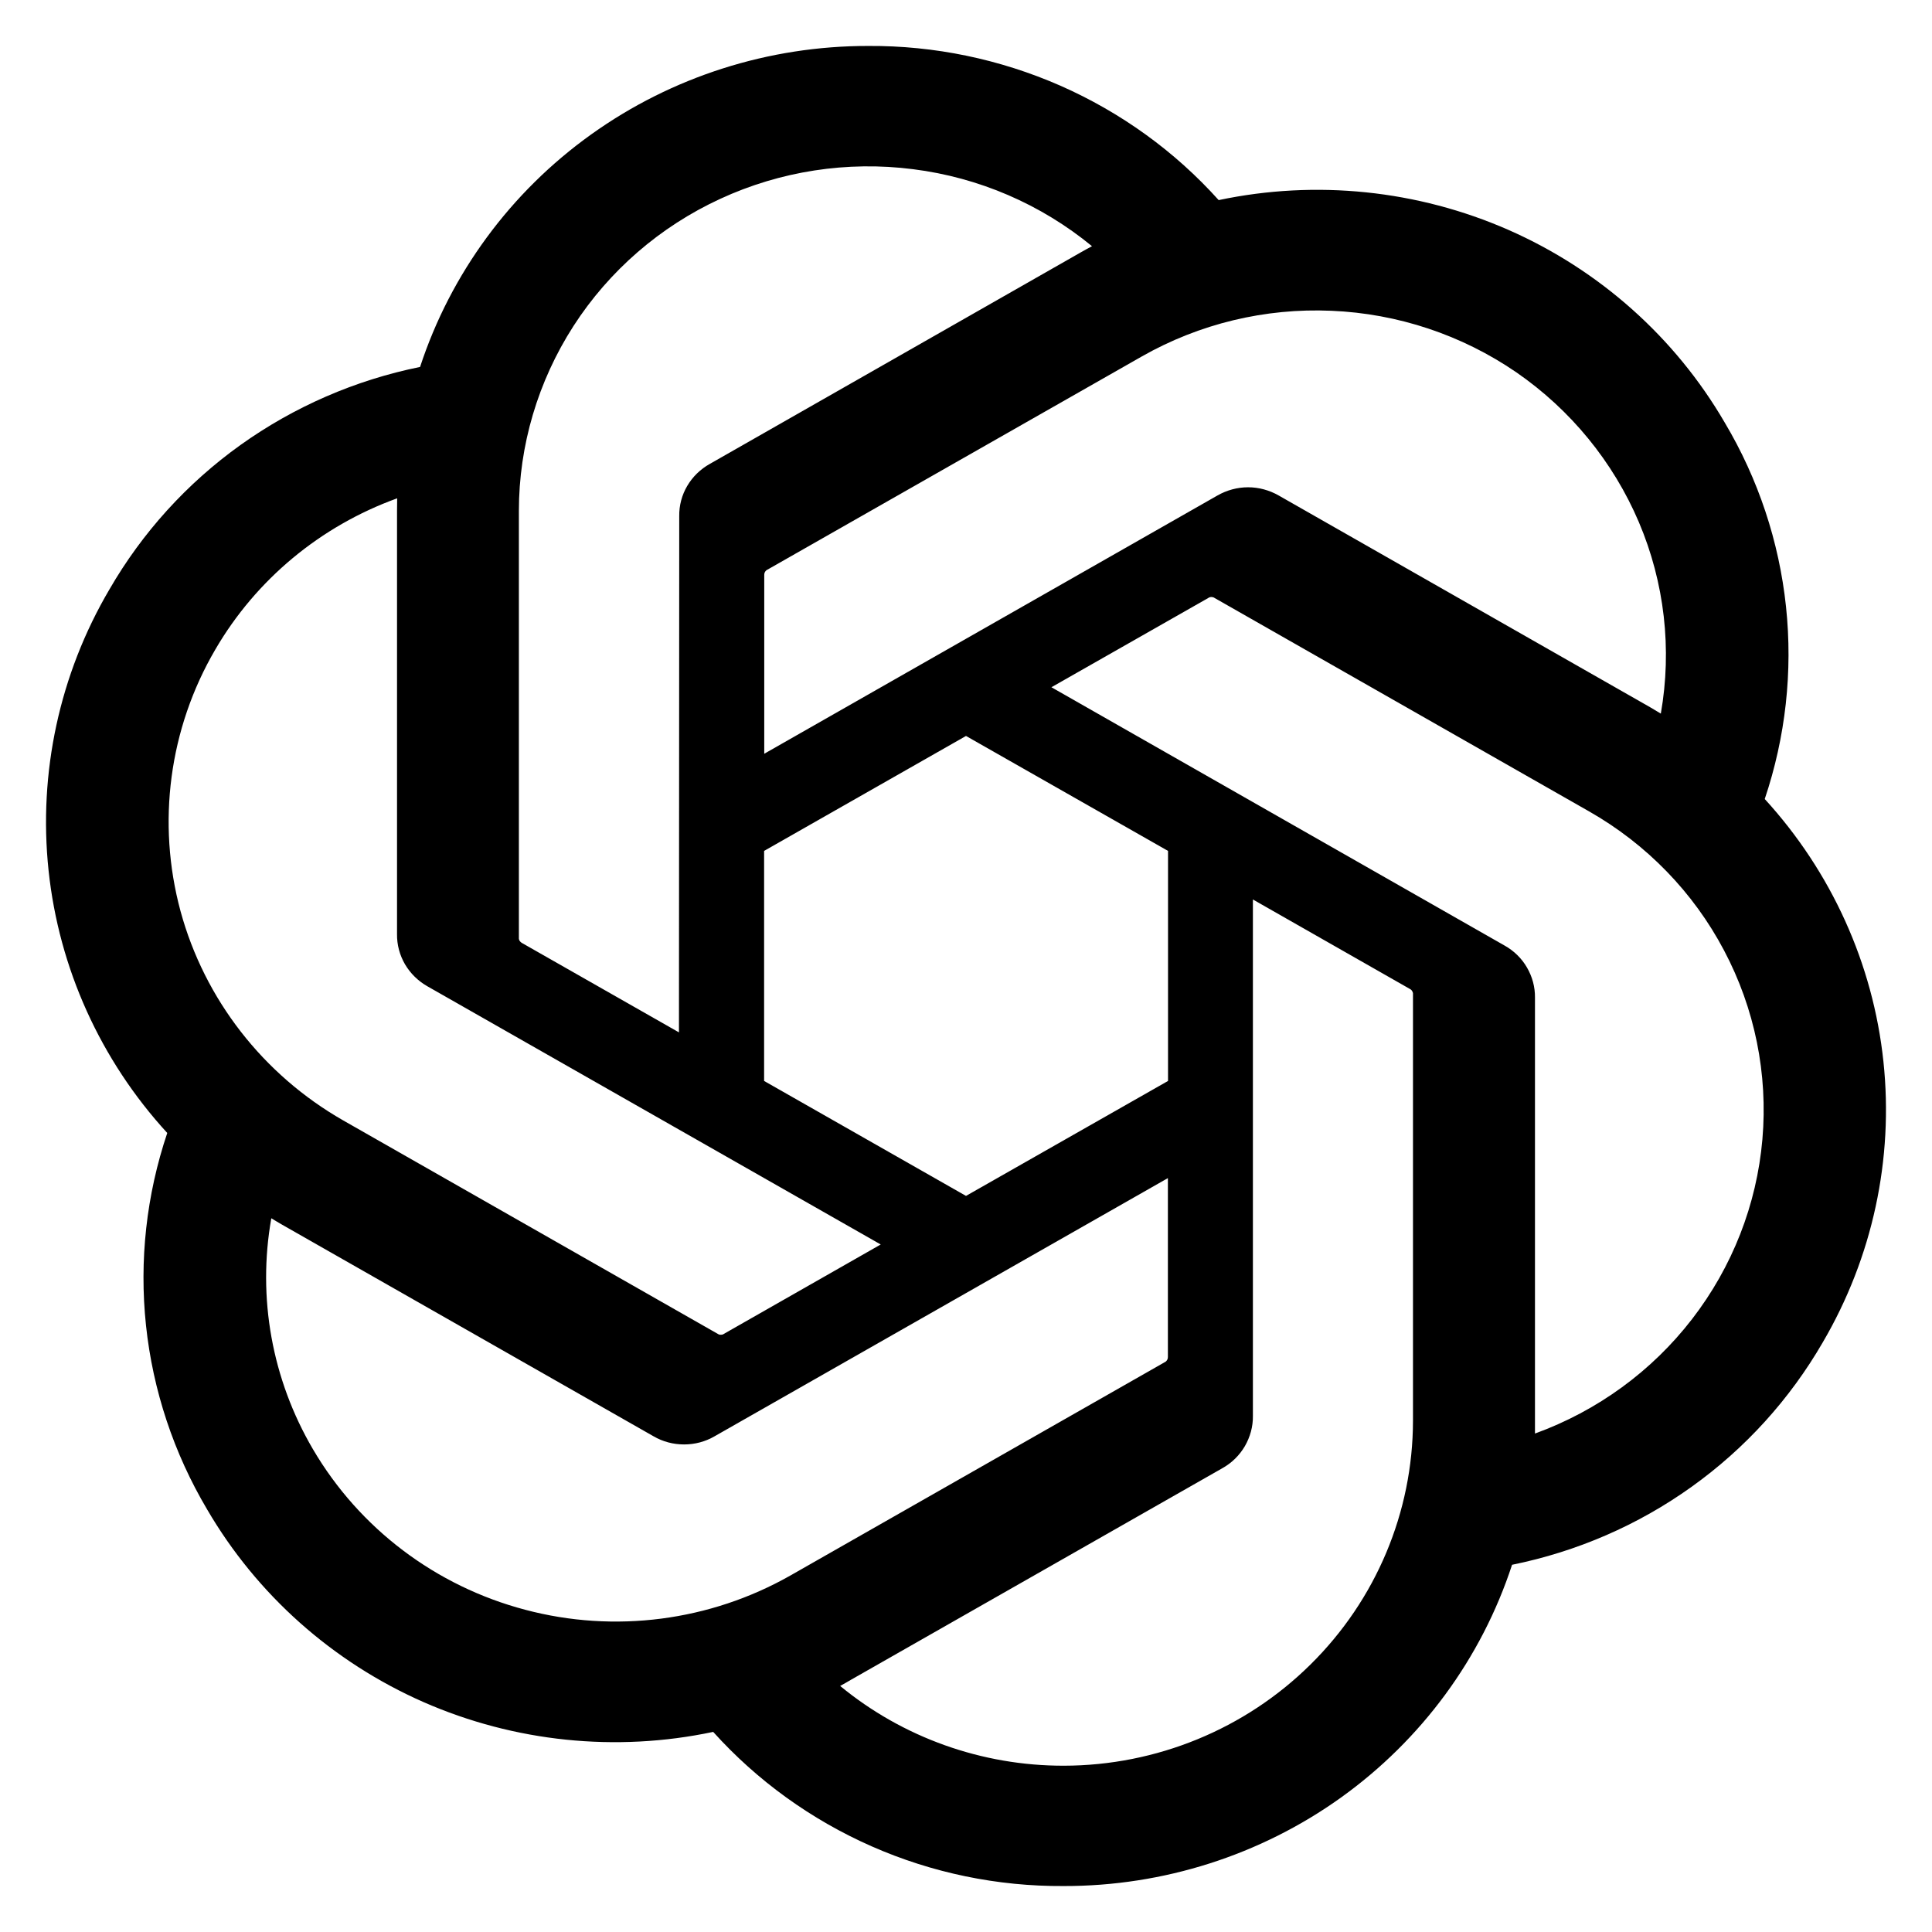
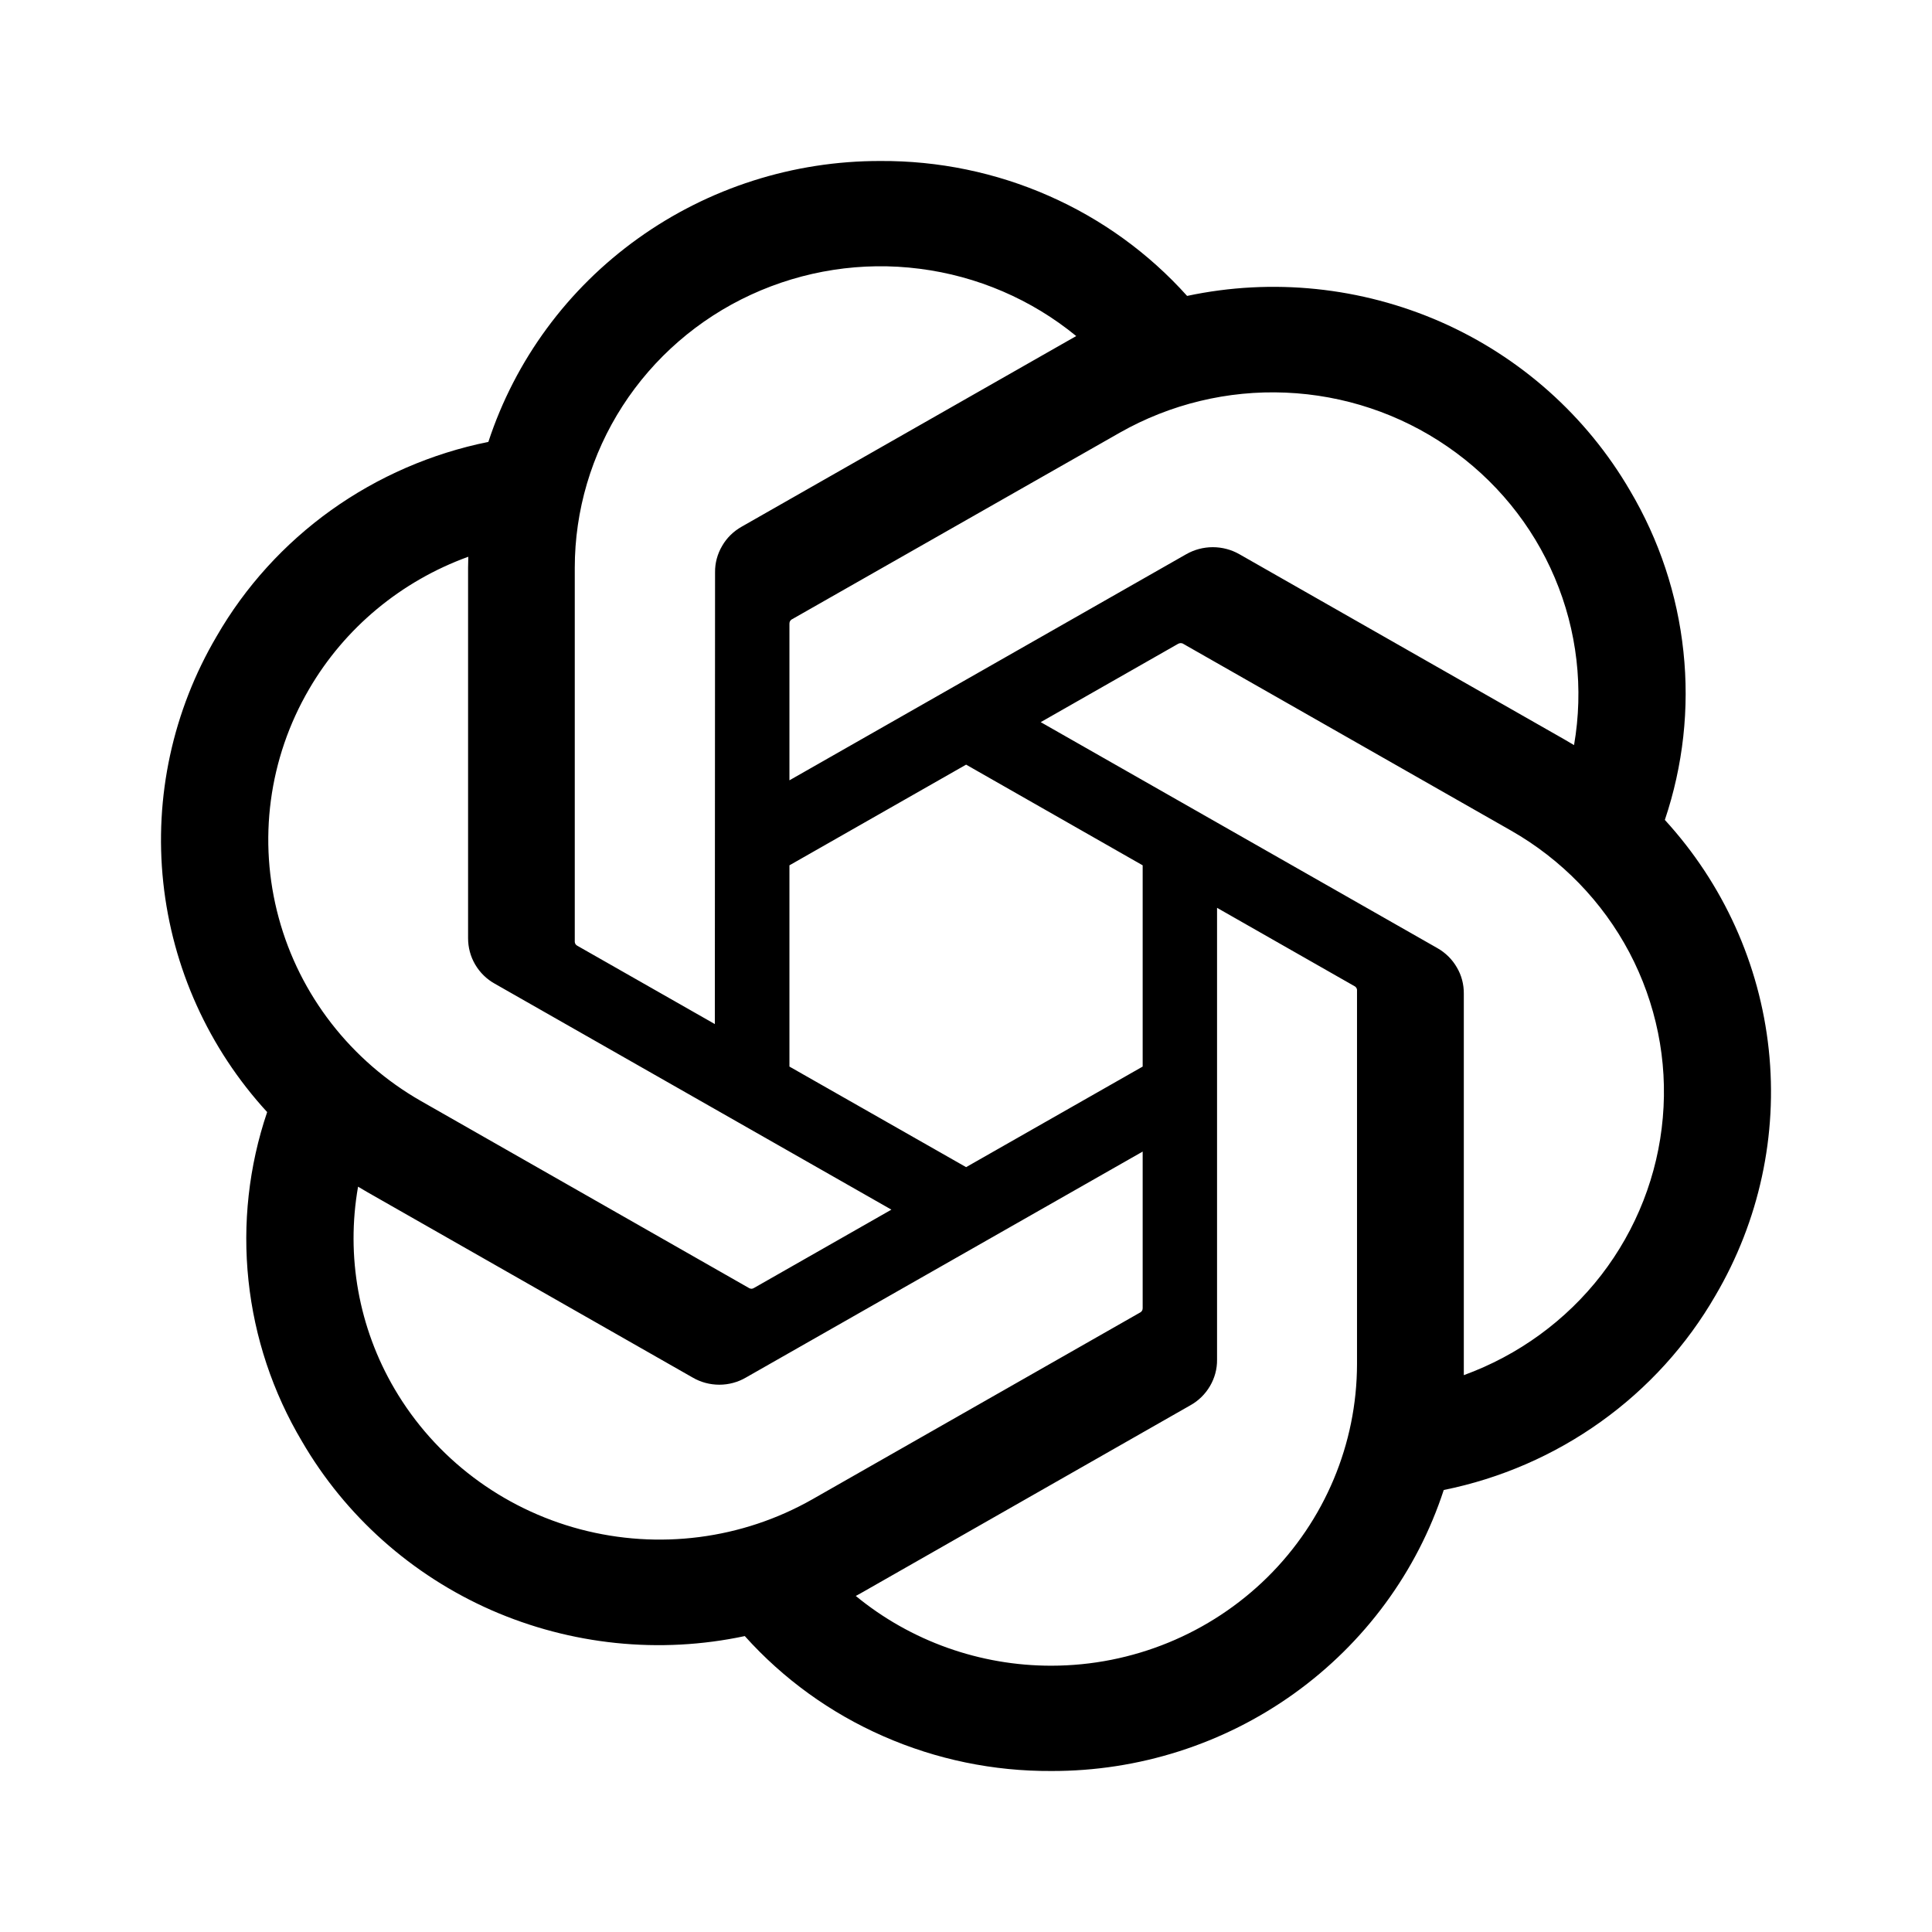
- <svg xmlns="http://www.w3.org/2000/svg" width="14" height="14" viewBox="0 0 14 14" fill="none">
-   <path d="M12.788 5.79C12.939 5.341 12.992 4.866 12.942 4.395C12.892 3.925 12.741 3.47 12.498 3.062C12.139 2.445 11.59 1.956 10.931 1.666C10.272 1.377 9.537 1.301 8.831 1.45C8.513 1.096 8.122 0.814 7.684 0.621C7.246 0.429 6.772 0.33 6.292 0.333C5.571 0.332 4.868 0.556 4.284 0.974C3.7 1.392 3.266 1.982 3.044 2.659C2.575 2.754 2.131 2.947 1.742 3.225C1.354 3.503 1.031 3.859 0.793 4.271C0.431 4.886 0.277 5.6 0.352 6.308C0.427 7.016 0.728 7.682 1.212 8.21C1.061 8.659 1.008 9.134 1.058 9.605C1.108 10.075 1.259 10.53 1.501 10.938C1.861 11.555 2.41 12.044 3.069 12.334C3.728 12.623 4.463 12.699 5.168 12.55C5.487 12.904 5.878 13.186 6.316 13.379C6.754 13.572 7.228 13.67 7.708 13.667C8.429 13.668 9.133 13.444 9.717 13.026C10.301 12.607 10.735 12.017 10.957 11.339C11.426 11.244 11.87 11.052 12.258 10.774C12.647 10.496 12.97 10.139 13.208 9.728C13.569 9.112 13.723 8.399 13.648 7.692C13.573 6.984 13.271 6.318 12.788 5.79ZM7.709 12.795C7.116 12.796 6.542 12.591 6.088 12.217C6.108 12.206 6.144 12.186 6.167 12.172L8.858 10.639C8.926 10.601 8.982 10.546 9.021 10.479C9.059 10.413 9.08 10.338 9.079 10.261V6.518L10.216 7.166C10.222 7.169 10.228 7.173 10.231 7.179C10.235 7.184 10.238 7.19 10.239 7.197V10.296C10.238 10.958 9.971 11.593 9.497 12.061C9.023 12.53 8.38 12.794 7.709 12.795ZM2.268 10.502C1.971 9.996 1.864 9.404 1.966 8.828C1.986 8.84 2.02 8.861 2.045 8.875L4.736 10.408C4.803 10.447 4.879 10.467 4.957 10.467C5.035 10.467 5.111 10.447 5.178 10.408L8.463 8.537V9.833C8.463 9.839 8.462 9.846 8.459 9.852C8.456 9.858 8.452 9.863 8.447 9.867L5.727 11.417C5.145 11.747 4.454 11.837 3.806 11.665C3.157 11.494 2.604 11.075 2.268 10.502ZM1.56 4.707C1.855 4.2 2.322 3.812 2.878 3.611C2.878 3.634 2.877 3.674 2.877 3.702V6.769C2.876 6.846 2.896 6.921 2.935 6.988C2.974 7.054 3.03 7.109 3.097 7.147L6.382 9.018L5.245 9.666C5.24 9.67 5.233 9.672 5.226 9.672C5.22 9.673 5.213 9.672 5.207 9.669L2.487 8.119C1.906 7.787 1.482 7.241 1.308 6.602C1.135 5.962 1.225 5.28 1.56 4.707ZM10.903 6.852L7.619 4.98L8.756 4.333C8.761 4.329 8.768 4.327 8.775 4.326C8.781 4.326 8.788 4.327 8.794 4.329L11.514 5.879C11.931 6.116 12.271 6.466 12.493 6.887C12.716 7.308 12.812 7.783 12.771 8.256C12.73 8.729 12.553 9.181 12.261 9.559C11.97 9.936 11.575 10.224 11.123 10.388C11.123 10.365 11.123 10.325 11.123 10.296V7.229C11.124 7.153 11.104 7.078 11.065 7.011C11.027 6.945 10.971 6.89 10.903 6.852ZM12.035 5.171C12.015 5.159 11.98 5.138 11.956 5.124L9.265 3.59C9.198 3.552 9.122 3.531 9.044 3.531C8.966 3.531 8.89 3.552 8.823 3.59L5.538 5.462V4.166C5.538 4.159 5.539 4.153 5.542 4.147C5.545 4.141 5.549 4.136 5.554 4.132L8.274 2.583C8.691 2.346 9.167 2.231 9.648 2.252C10.128 2.272 10.593 2.427 10.988 2.698C11.382 2.97 11.69 3.347 11.876 3.784C12.062 4.222 12.117 4.703 12.035 5.171ZM4.92 7.481L3.782 6.833C3.776 6.83 3.771 6.825 3.767 6.82C3.763 6.815 3.761 6.809 3.76 6.802V3.702C3.76 3.228 3.898 2.763 4.156 2.362C4.414 1.962 4.783 1.642 5.219 1.441C5.654 1.24 6.139 1.165 6.616 1.226C7.094 1.286 7.543 1.48 7.913 1.784C7.893 1.795 7.857 1.814 7.833 1.828L5.143 3.362C5.075 3.4 5.019 3.455 4.98 3.521C4.941 3.587 4.921 3.663 4.922 3.739L4.92 7.481ZM5.537 6.166L7 5.333L8.464 6.166V7.833L7 8.666L5.537 7.833V6.166Z" fill="currentColor" />
+ <svg xmlns="http://www.w3.org/2000/svg" viewBox="0 0 18 18" fill="none">
+   <path d="M15.511 7.639C15.681 7.134 15.741 6.599 15.684 6.07C15.628 5.54 15.458 5.029 15.186 4.57C14.781 3.875 14.164 3.325 13.423 2.999C12.681 2.674 11.854 2.588 11.06 2.757C10.702 2.358 10.262 2.04 9.77 1.824C9.277 1.607 8.743 1.497 8.204 1.5C7.392 1.498 6.601 1.751 5.945 2.221C5.288 2.691 4.8 3.355 4.55 4.117C4.021 4.224 3.522 4.441 3.085 4.753C2.648 5.066 2.284 5.467 2.018 5.929C1.61 6.622 1.436 7.425 1.521 8.221C1.606 9.018 1.944 9.767 2.489 10.361C2.318 10.866 2.259 11.401 2.315 11.93C2.371 12.46 2.541 12.971 2.814 13.43C3.218 14.125 3.836 14.675 4.577 15.001C5.319 15.326 6.146 15.412 6.939 15.243C7.297 15.642 7.737 15.96 8.23 16.176C8.723 16.393 9.257 16.503 9.796 16.5C10.608 16.502 11.399 16.25 12.056 15.779C12.713 15.308 13.202 14.644 13.451 13.882C13.98 13.775 14.479 13.558 14.916 13.245C15.352 12.933 15.716 12.532 15.983 12.069C16.39 11.376 16.564 10.574 16.479 9.778C16.394 8.982 16.055 8.233 15.511 7.639ZM9.797 15.519C9.131 15.52 8.485 15.29 7.973 14.869C7.997 14.856 8.037 14.835 8.063 14.819L11.09 13.093C11.166 13.051 11.229 12.989 11.273 12.914C11.317 12.839 11.34 12.755 11.339 12.668V8.458L12.618 9.187C12.625 9.19 12.631 9.195 12.635 9.201C12.64 9.207 12.642 9.214 12.643 9.221V12.708C12.642 13.453 12.342 14.167 11.809 14.694C11.275 15.221 10.552 15.518 9.797 15.519ZM3.676 12.94C3.342 12.371 3.222 11.704 3.336 11.056C3.359 11.069 3.398 11.093 3.426 11.109L6.453 12.834C6.528 12.878 6.614 12.901 6.702 12.901C6.789 12.901 6.875 12.878 6.95 12.834L10.646 10.729V12.187C10.646 12.194 10.645 12.202 10.642 12.208C10.638 12.215 10.634 12.221 10.628 12.225L7.568 13.969C6.913 14.341 6.136 14.441 5.406 14.248C4.677 14.055 4.054 13.585 3.676 12.94ZM2.88 6.42C3.212 5.85 3.737 5.414 4.363 5.187C4.363 5.213 4.361 5.259 4.361 5.29V8.741C4.361 8.827 4.383 8.911 4.427 8.986C4.471 9.061 4.534 9.123 4.61 9.165L8.305 11.27L7.026 11.999C7.019 12.003 7.012 12.006 7.005 12.007C6.997 12.007 6.99 12.006 6.983 12.003L3.922 10.258C3.269 9.885 2.792 9.271 2.597 8.552C2.401 7.832 2.503 7.065 2.88 6.42ZM13.391 8.833L9.696 6.728L10.975 5.999C10.982 5.995 10.989 5.993 10.996 5.992C11.004 5.991 11.011 5.993 11.018 5.995L14.079 7.739C14.547 8.006 14.929 8.399 15.18 8.873C15.43 9.347 15.539 9.881 15.492 10.413C15.446 10.945 15.247 11.454 14.919 11.879C14.591 12.303 14.146 12.627 13.638 12.812C13.638 12.786 13.638 12.74 13.638 12.708V9.258C13.639 9.172 13.617 9.087 13.573 9.013C13.53 8.938 13.467 8.876 13.391 8.833ZM14.665 6.942C14.642 6.929 14.603 6.905 14.575 6.889L11.548 5.164C11.473 5.121 11.387 5.098 11.299 5.098C11.212 5.098 11.126 5.121 11.051 5.164L7.355 7.27V5.812C7.355 5.804 7.356 5.797 7.359 5.79C7.363 5.783 7.367 5.778 7.373 5.773L10.433 4.031C10.902 3.765 11.438 3.635 11.979 3.658C12.52 3.681 13.042 3.855 13.486 4.161C13.93 4.466 14.277 4.89 14.485 5.382C14.694 5.875 14.756 6.416 14.665 6.942ZM6.66 9.541L5.38 8.812C5.373 8.808 5.367 8.804 5.363 8.798C5.359 8.792 5.356 8.785 5.355 8.777V5.29C5.355 4.756 5.51 4.233 5.8 3.783C6.091 3.332 6.506 2.972 6.996 2.746C7.486 2.52 8.032 2.435 8.568 2.504C9.105 2.572 9.611 2.79 10.027 3.131C10.004 3.144 9.964 3.166 9.937 3.182L6.91 4.907C6.834 4.95 6.771 5.011 6.728 5.086C6.684 5.161 6.661 5.245 6.662 5.332L6.66 9.541ZM7.355 8.062L9.001 7.124L10.646 8.062V9.937L9.001 10.874L7.355 9.937V8.062Z" fill="currentColor" />
</svg>
